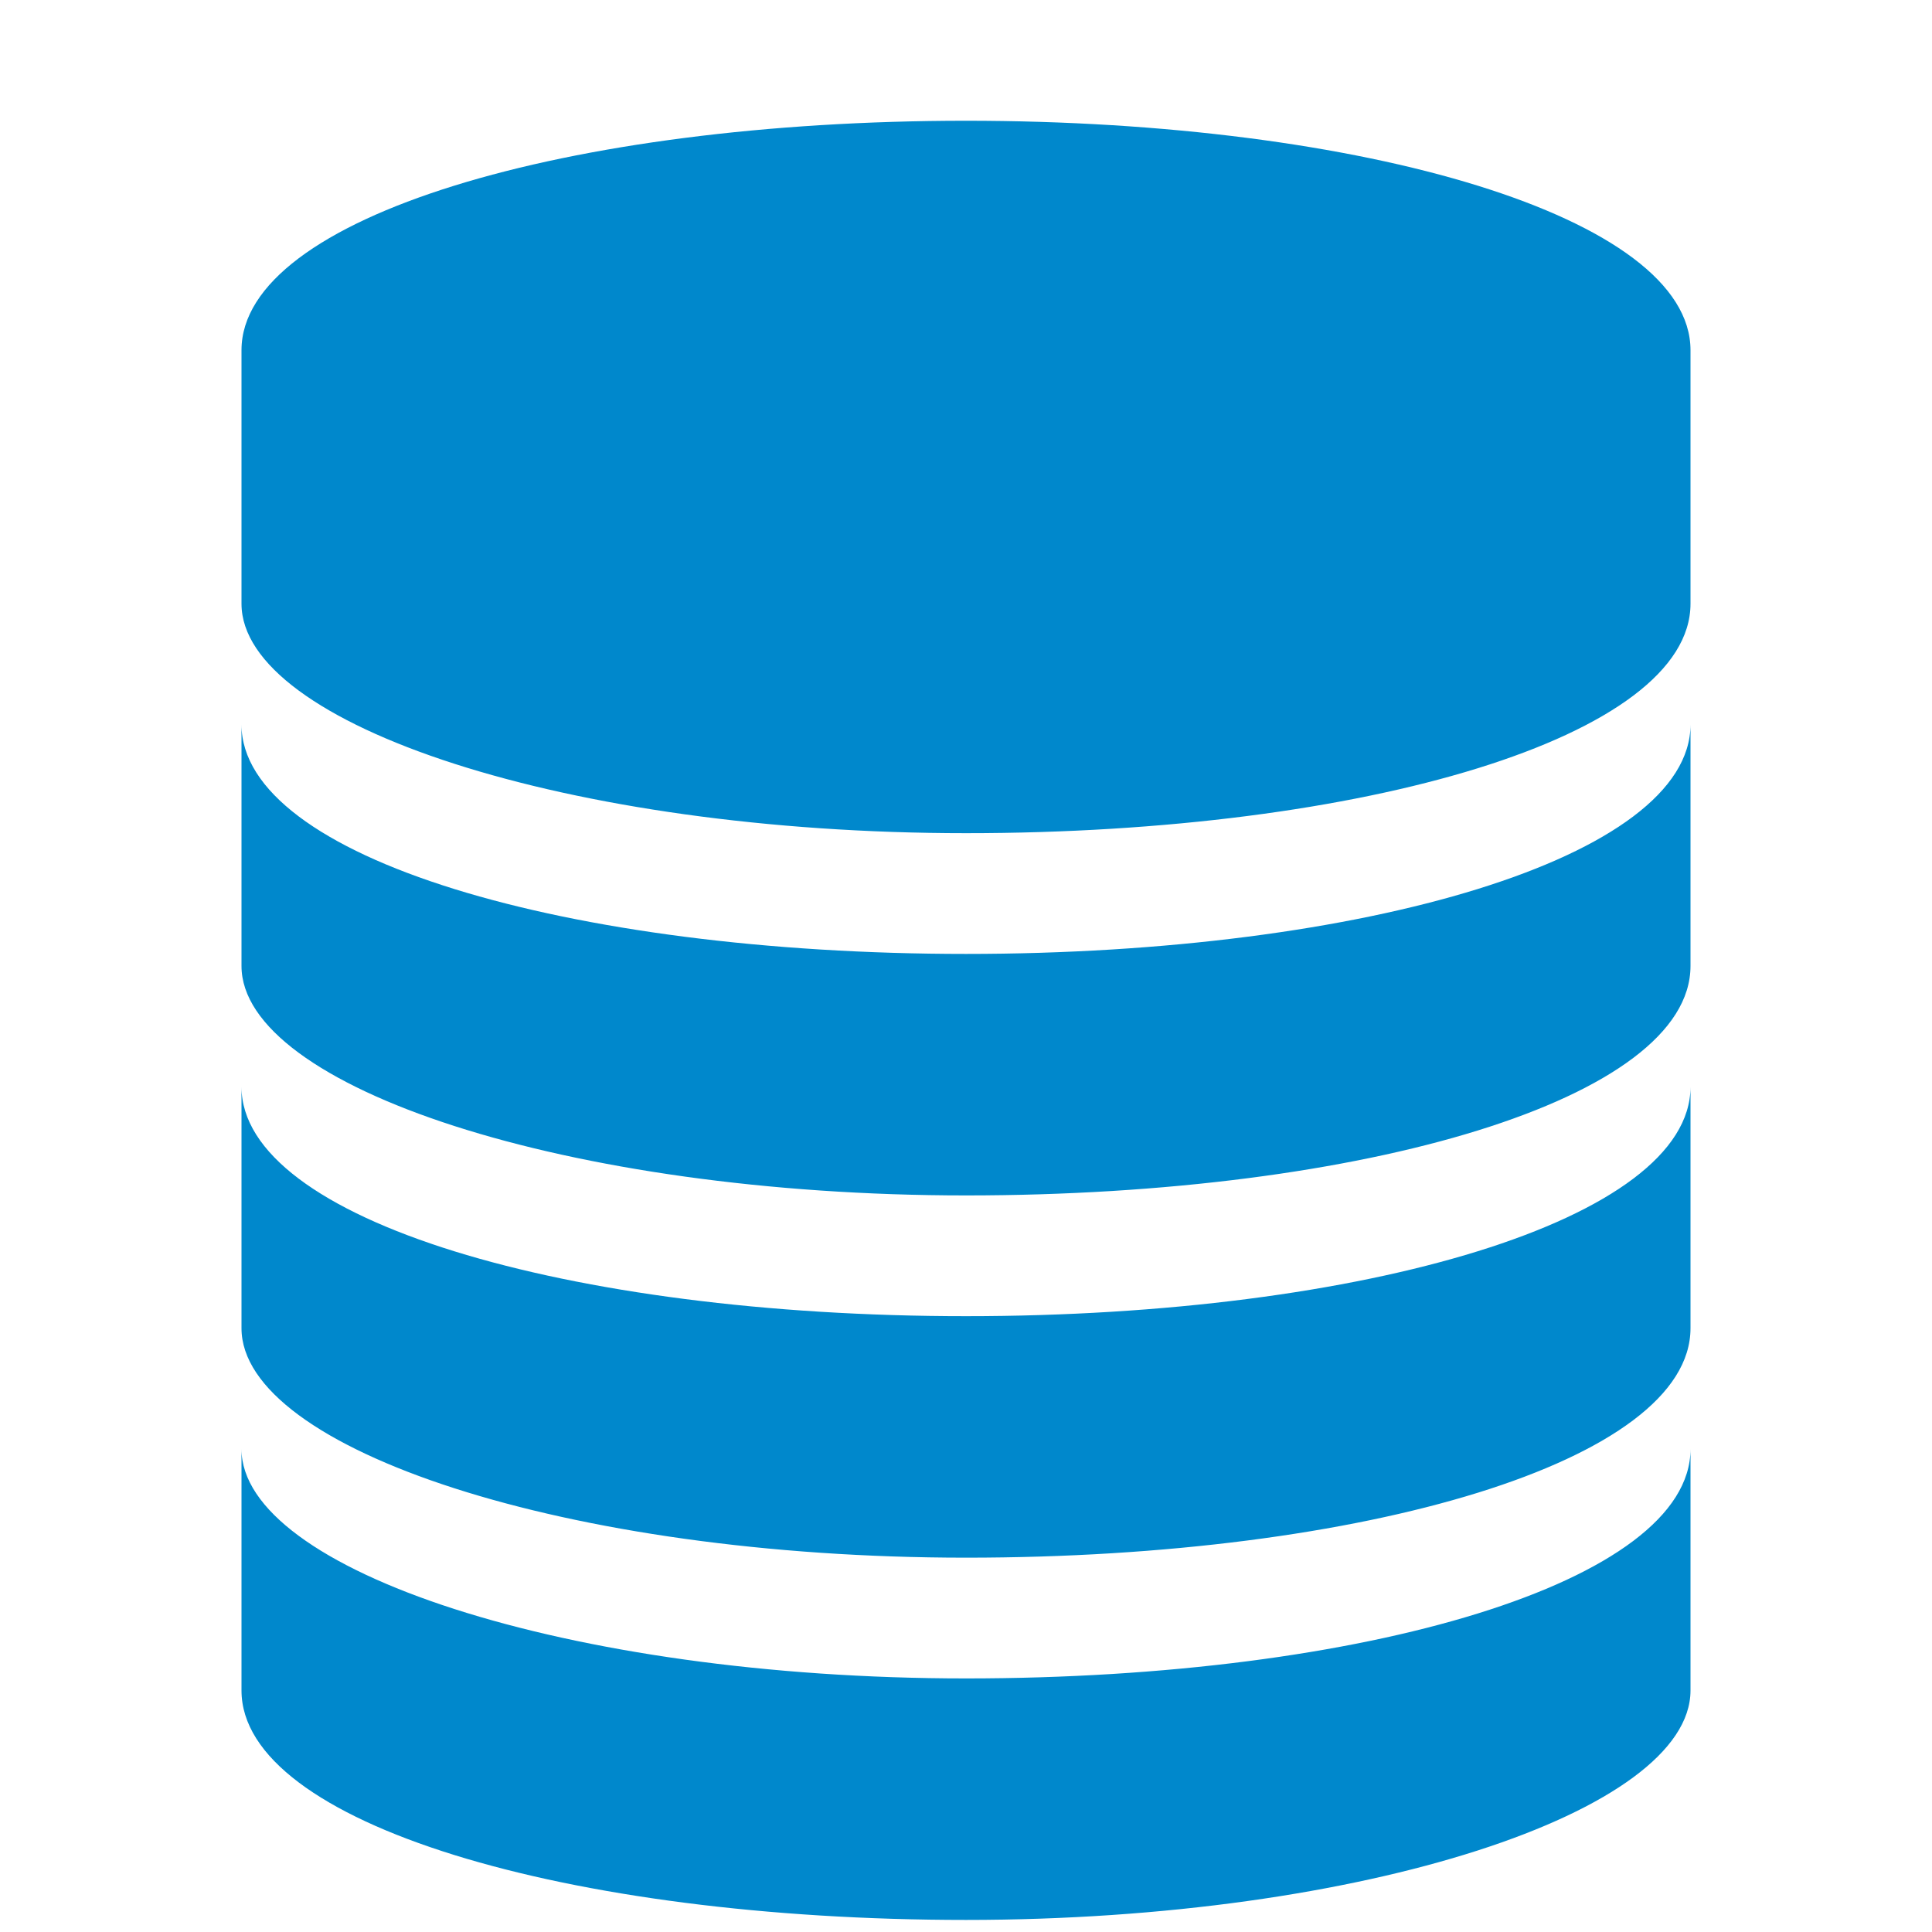
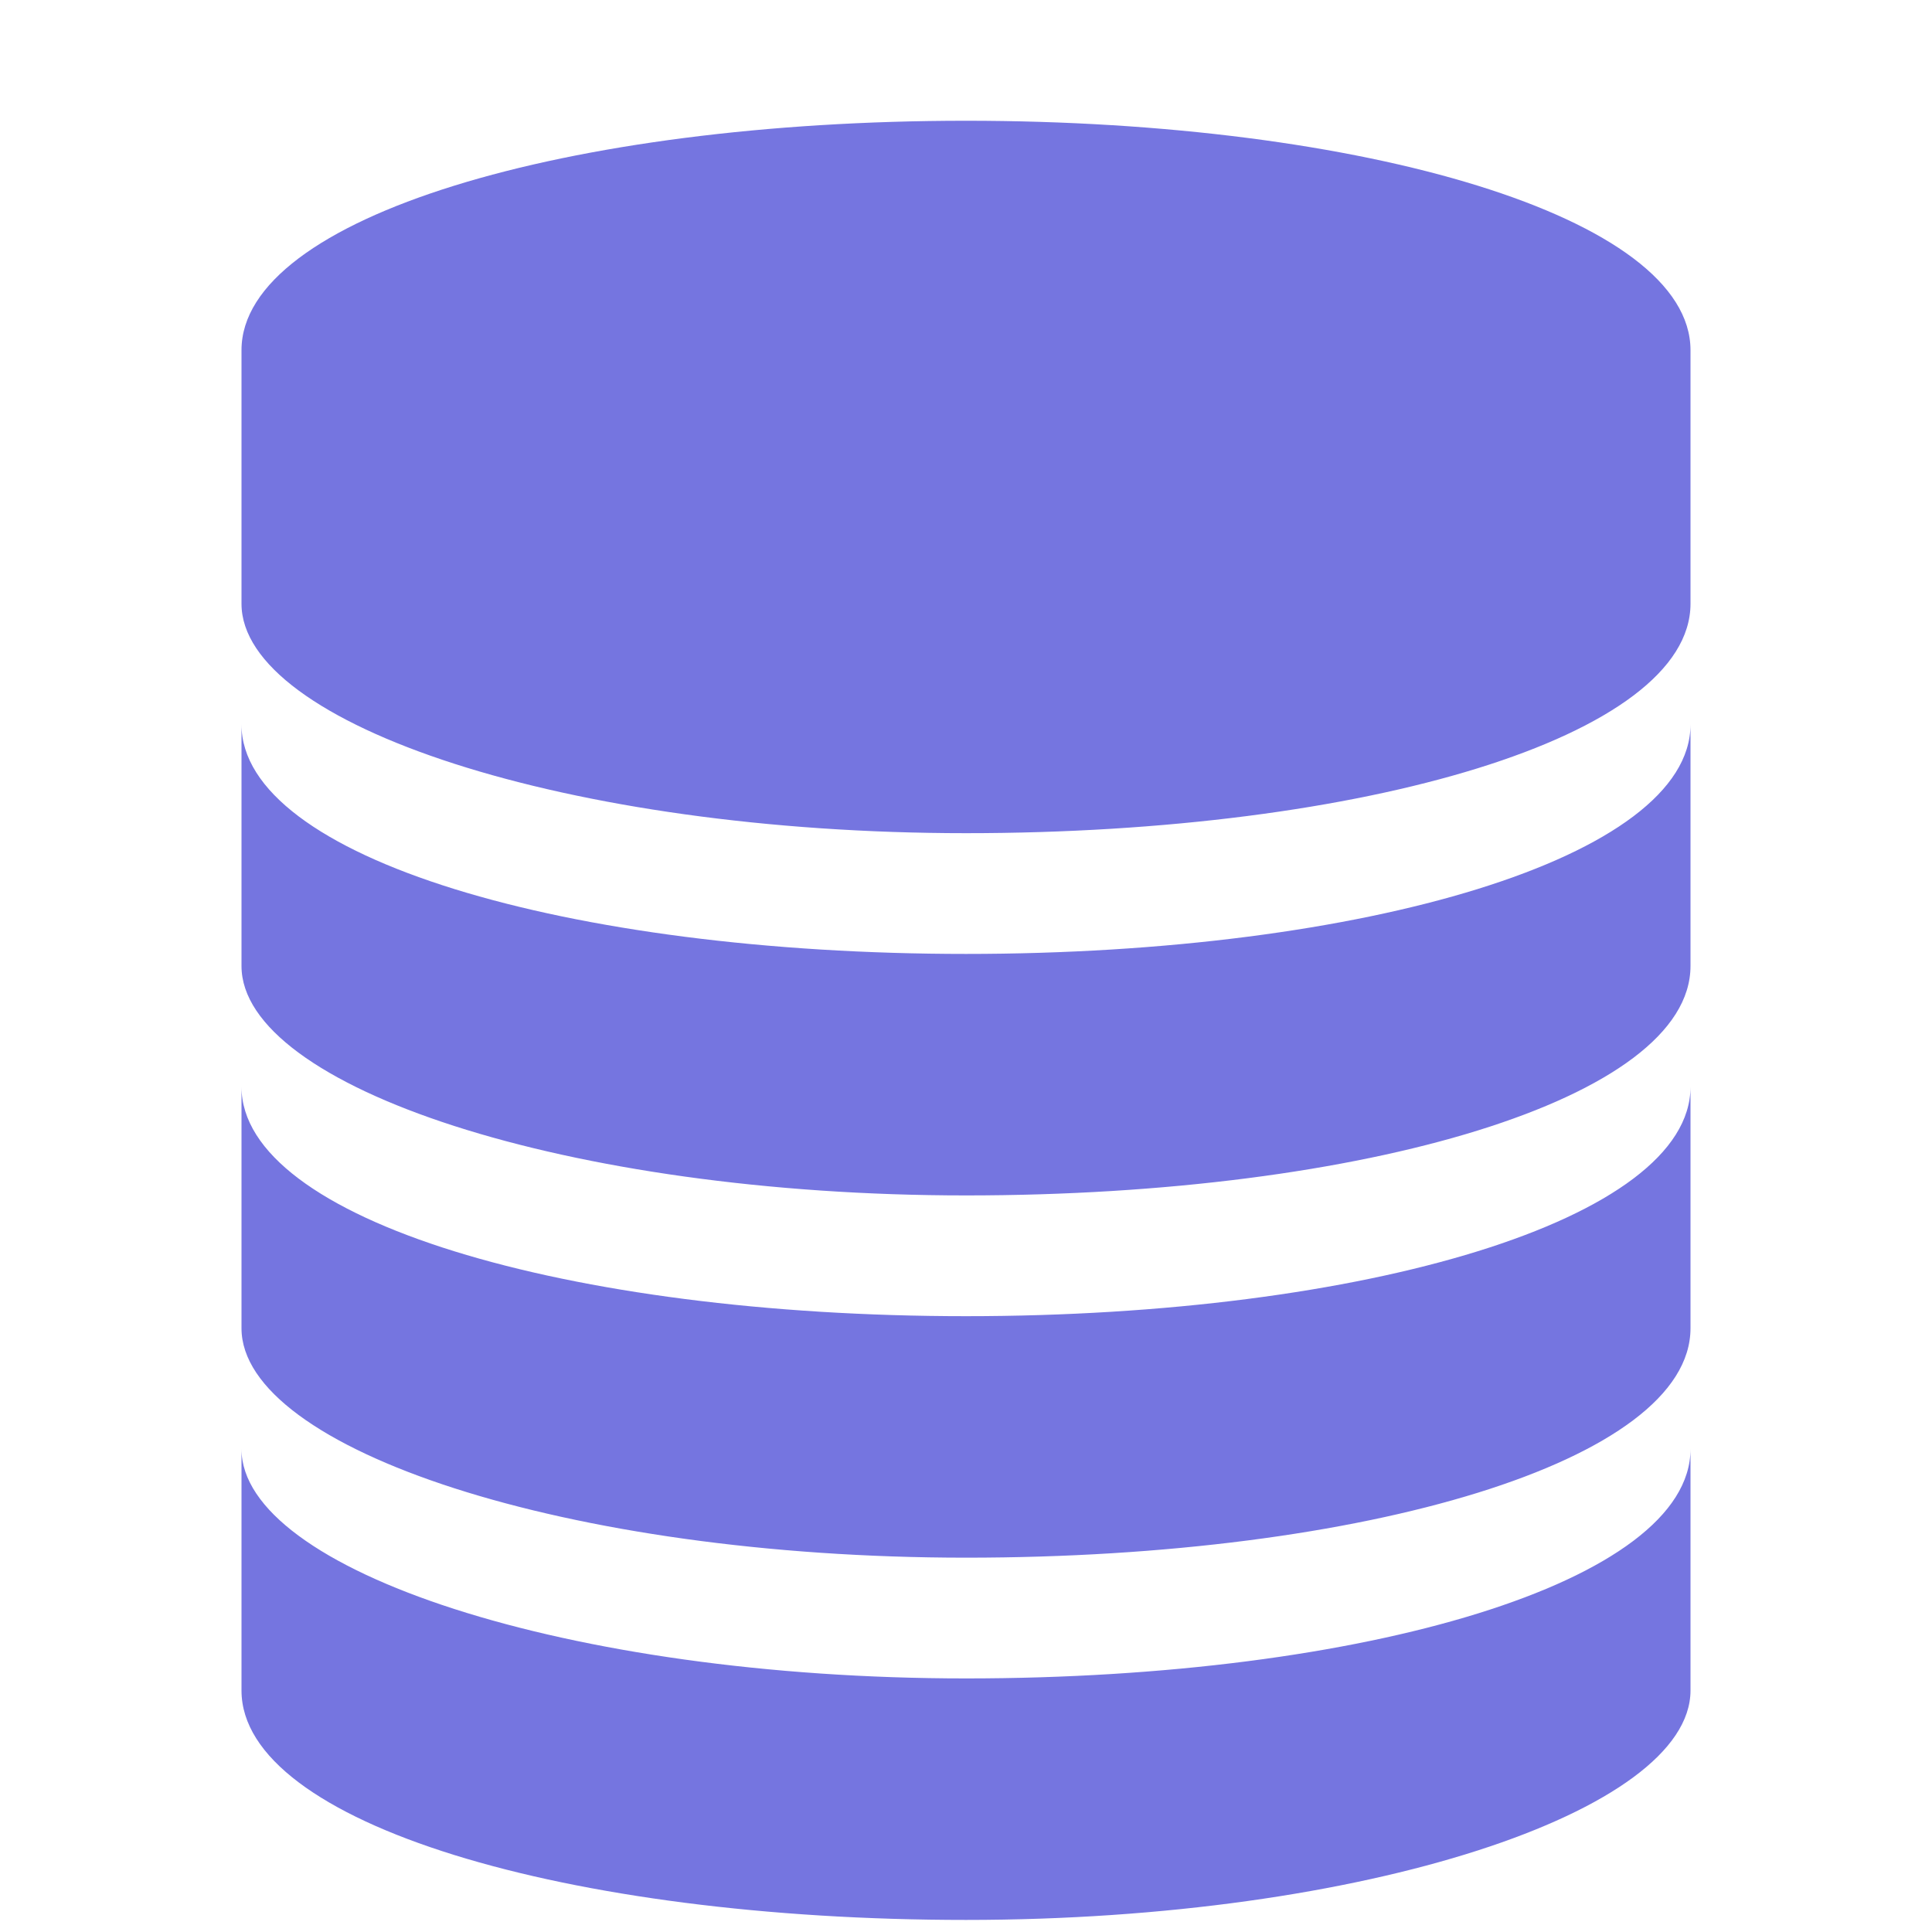
<svg xmlns="http://www.w3.org/2000/svg" version="1.1" x="0px" y="0px" width="16px" height="16px" viewBox="-2 -1 16 16" style="overflow:visible;enable-background:new -2 -1 16 16;" xml:space="preserve" preserveAspectRatio="xMinYMid meet">
  <defs>
</defs>
-   <path style="fill:#0088cc;" d="M12,11c0,1.2,0,2,0,2c0,1-2.7,1.9-6,1.9c-3.3,0-6-0.8-6-1.9c0,0,0-0.8,0-2c0,1,2.7,1.9,6,1.9  C9.3,12.9,12,12.1,12,11z M6,9.9C2.7,9.9,0,9.1,0,8c0,1.2,0,2,0,2c0,1,2.7,1.9,6,1.9c3.3,0,6-0.8,6-1.9c0,0,0-0.8,0-2  C12,9.1,9.3,9.9,6,9.9z M6,6.9C2.7,6.9,0,6.1,0,5c0,1.2,0,2,0,2c0,1,2.7,1.9,6,1.9c3.3,0,6-0.8,6-1.9c0,0,0-0.8,0-2  C12,6.1,9.3,6.9,6,6.9z M12,1.9C12,0.8,9.3,0,6,0C2.7,0,0,0.8,0,1.9C0,1.9,0,4,0,4c0,1,2.7,1.9,6,1.9c3.3,0,6-0.8,6-1.9  C12,4,12,1.9,12,1.9z" />
+   <path style="fill:#7575E0;" d="M12,11c0,1.2,0,2,0,2c0,1-2.7,1.9-6,1.9c-3.3,0-6-0.8-6-1.9c0,0,0-0.8,0-2c0,1,2.7,1.9,6,1.9  C9.3,12.9,12,12.1,12,11z M6,9.9C2.7,9.9,0,9.1,0,8c0,1.2,0,2,0,2c0,1,2.7,1.9,6,1.9c3.3,0,6-0.8,6-1.9c0,0,0-0.8,0-2  C12,9.1,9.3,9.9,6,9.9z M6,6.9C2.7,6.9,0,6.1,0,5c0,1.2,0,2,0,2c0,1,2.7,1.9,6,1.9c3.3,0,6-0.8,6-1.9c0,0,0-0.8,0-2  C12,6.1,9.3,6.9,6,6.9z M12,1.9C12,0.8,9.3,0,6,0C2.7,0,0,0.8,0,1.9C0,1.9,0,4,0,4c0,1,2.7,1.9,6,1.9c3.3,0,6-0.8,6-1.9  C12,4,12,1.9,12,1.9z" />
</svg>
